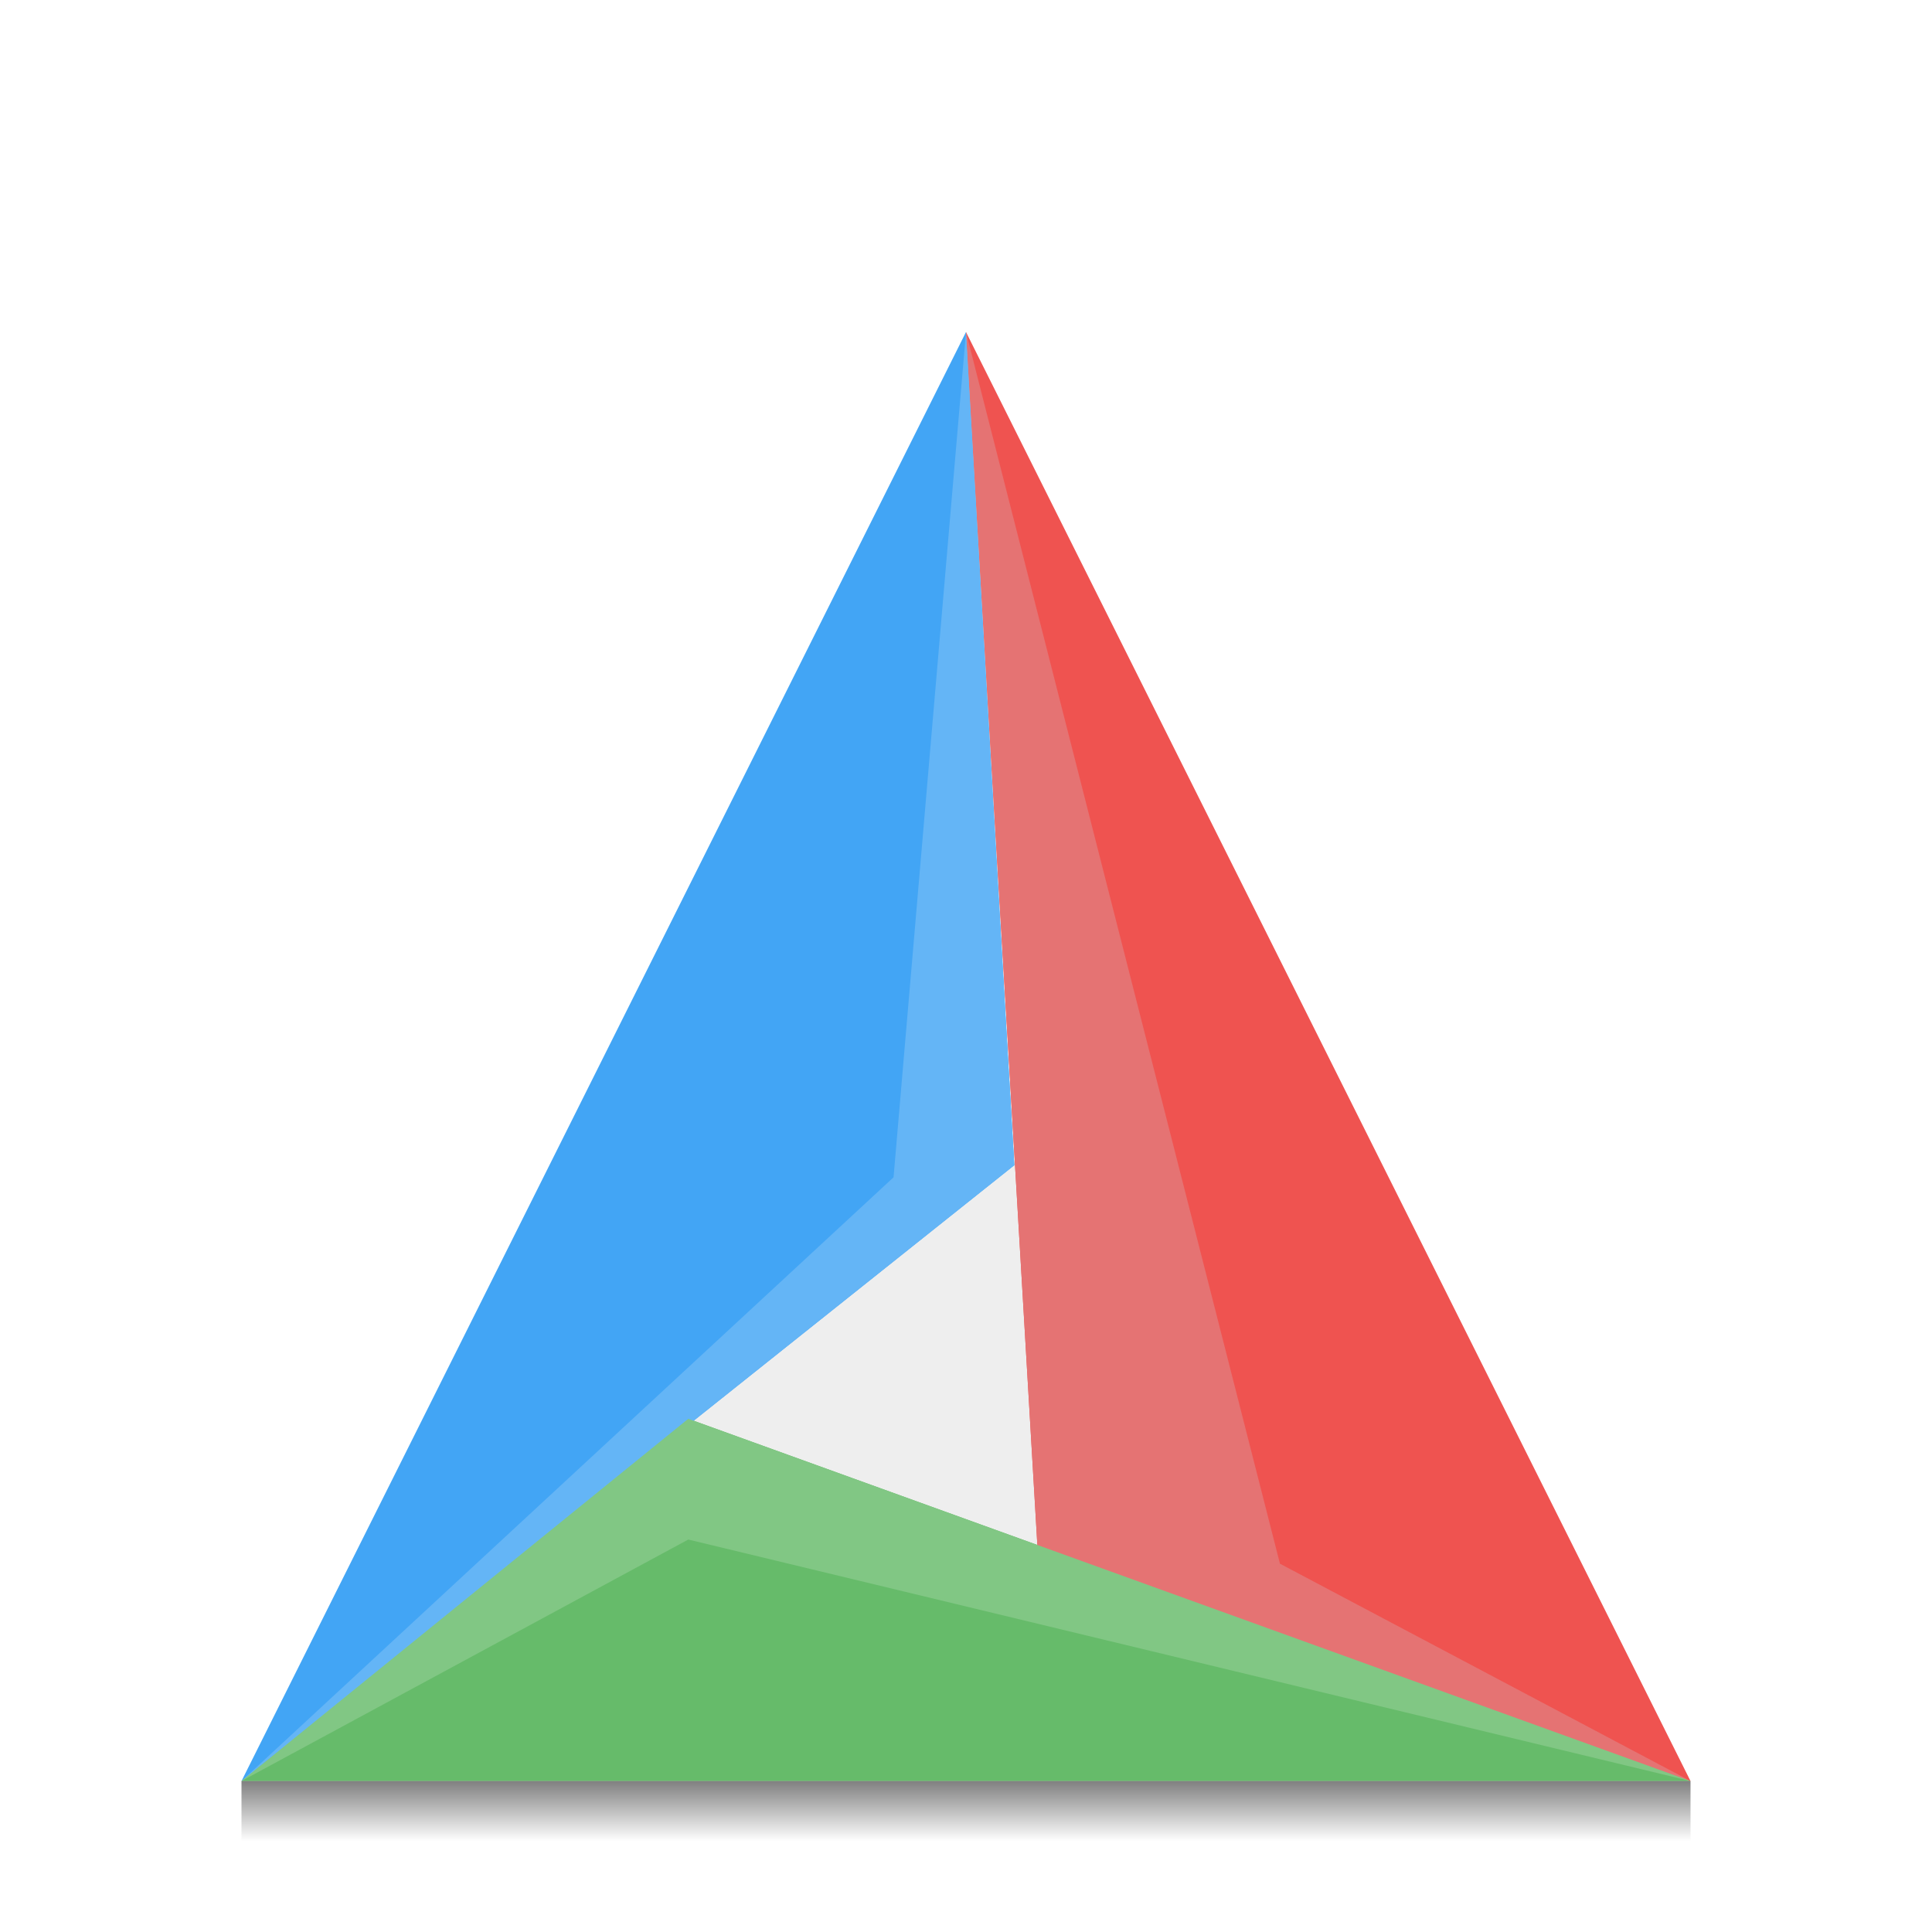
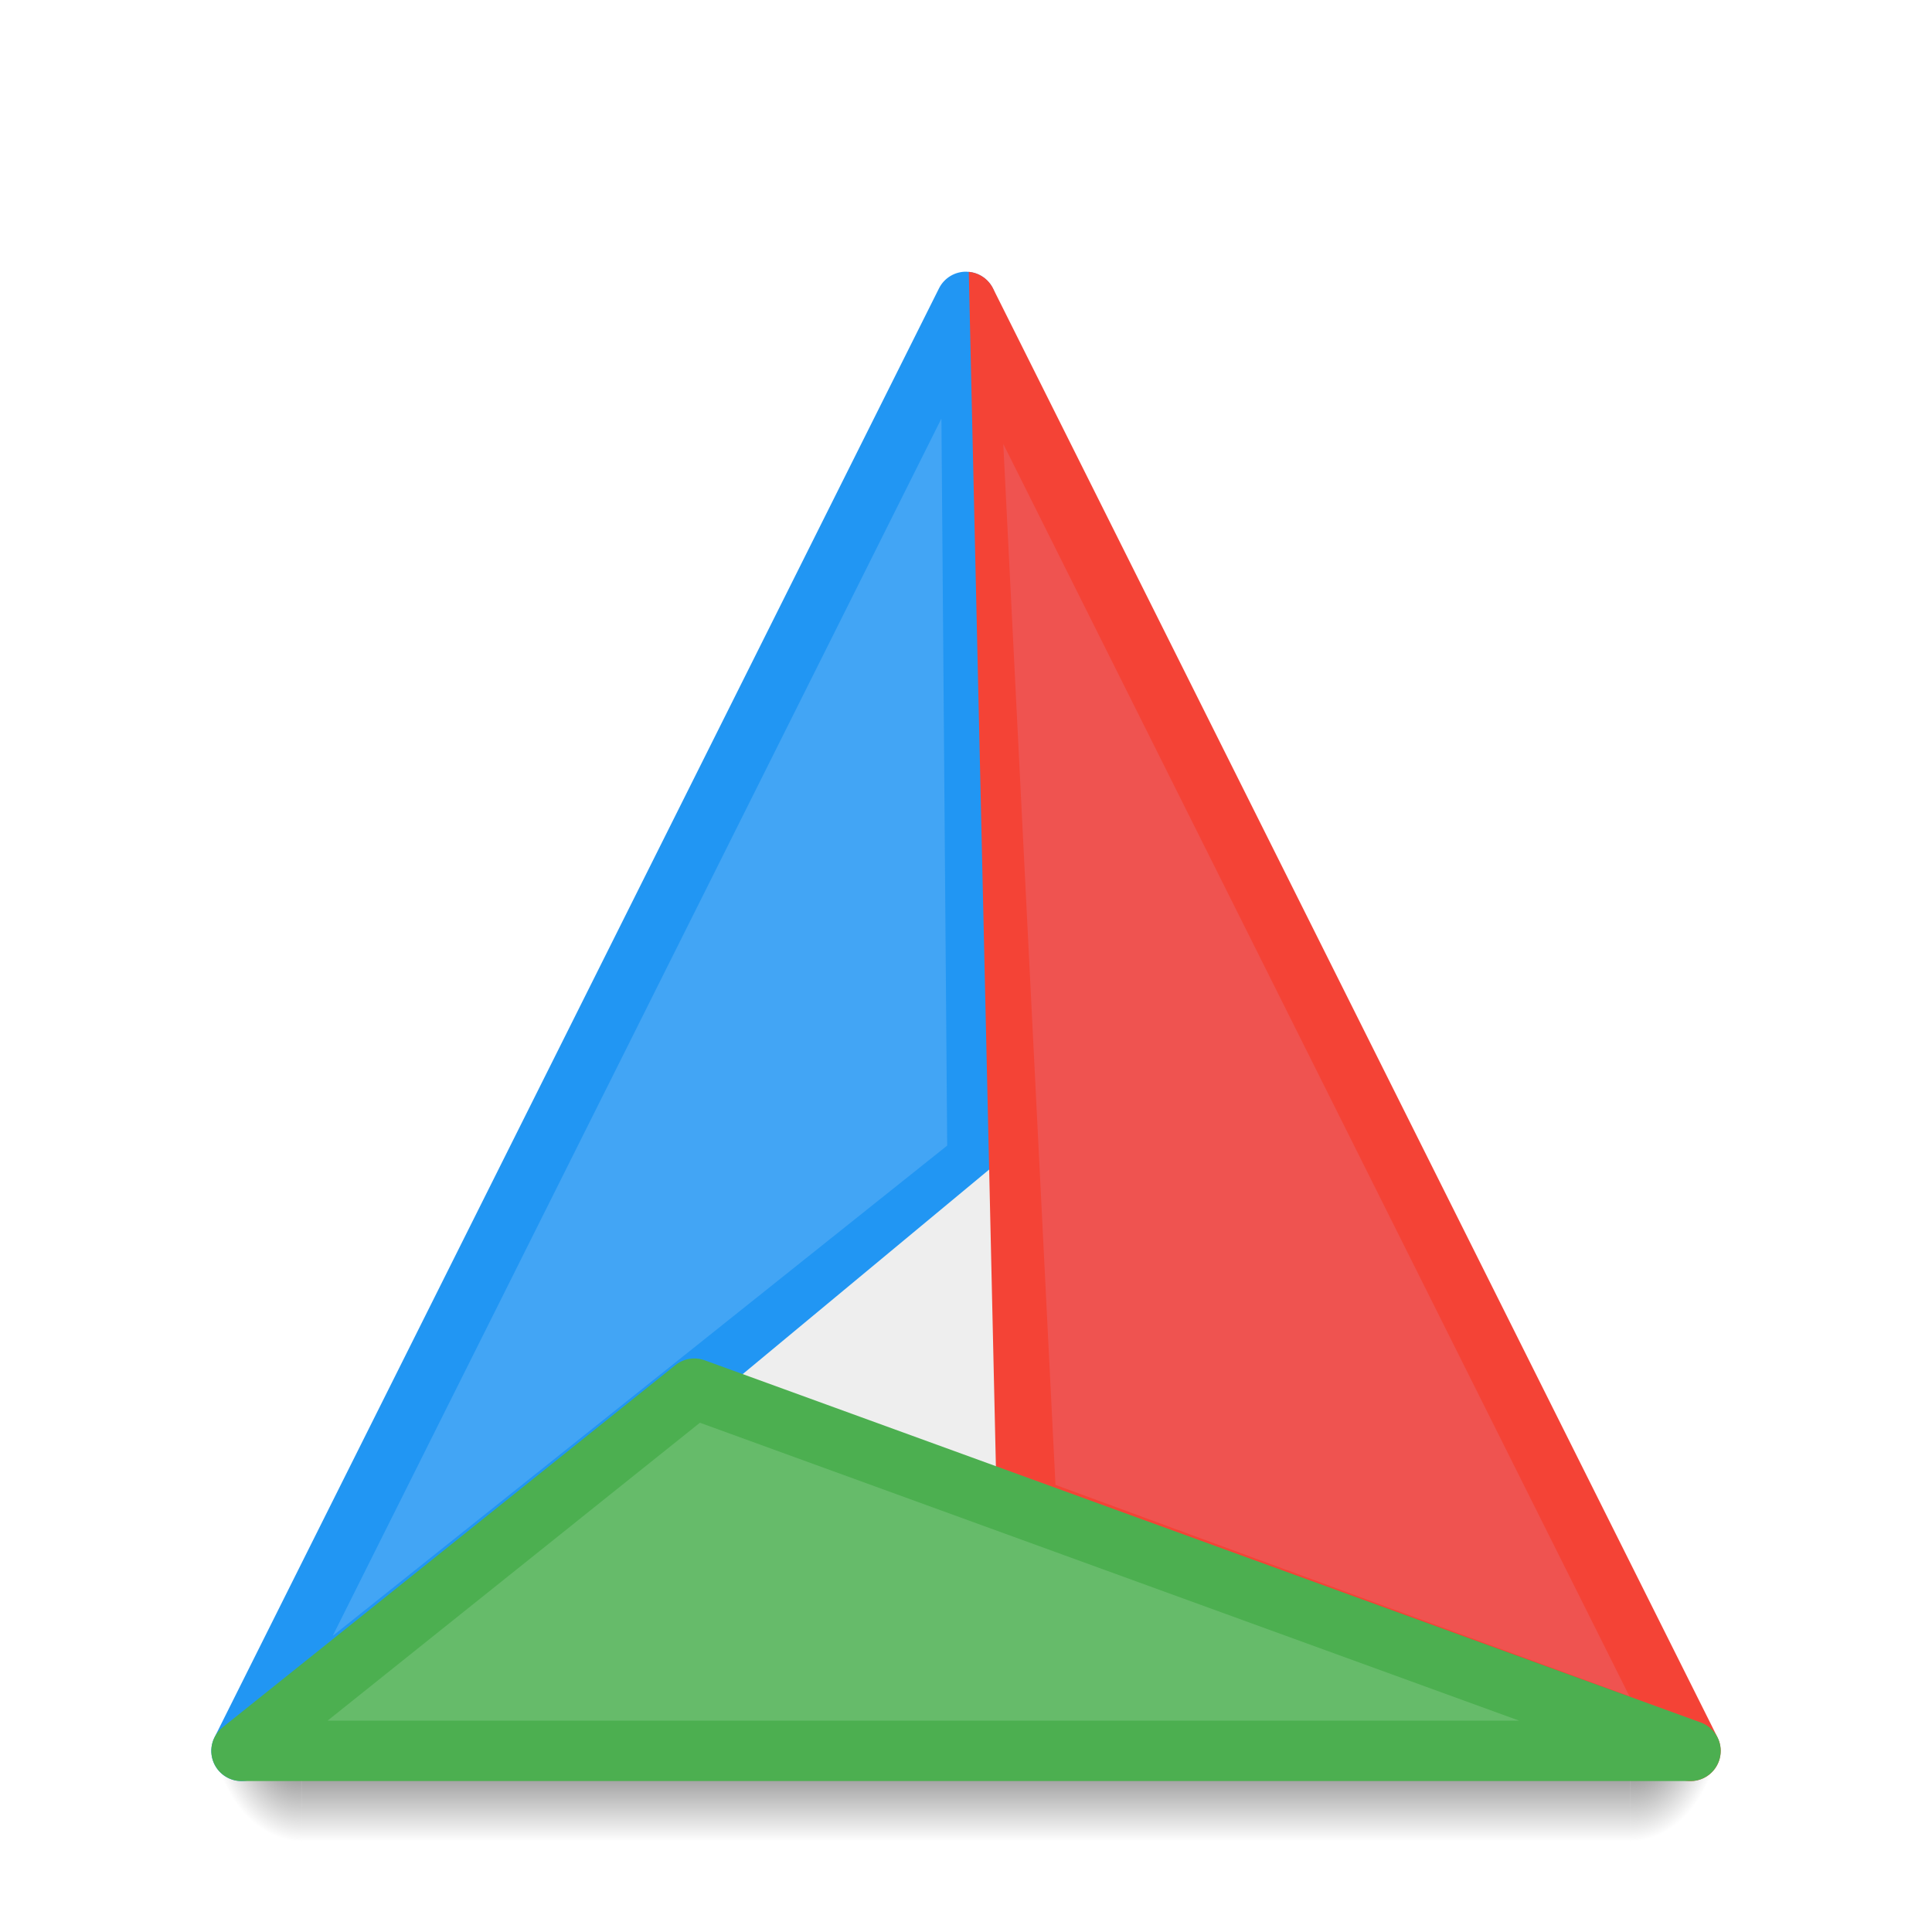
<svg xmlns="http://www.w3.org/2000/svg" xmlns:xlink="http://www.w3.org/1999/xlink" width="64" height="64" viewBox="0 0 64 64" id="svg2" version="1.1">
  <defs id="defs4">
    <linearGradient id="Shadow">
      <stop style="stop-color:#000000;stop-opacity:1;" offset="0" id="stop4186" />
      <stop style="stop-color:#000000;stop-opacity:0;" offset="1" id="stop4188" />
    </linearGradient>
    <style id="current-color-scheme" type="text/css">
      .ColorScheme-Text {
        color:#4d4d4d;
      }
      </style>
-     <linearGradient gradientUnits="userSpaceOnUse" y2="1051.362" x2="16" y1="1049.362" x1="16" id="linearGradient4318" xlink:href="#Shadow" />
+     <radialGradient r="1.5" fy="42.5" fx="4" cy="42.5" cx="4" gradientTransform="matrix(-2,-2.9351788e-6,3.9135795e-6,-2.666663,17.99984,170.3333)" gradientUnits="userSpaceOnUse" id="radialGradient4259-3" xlink:href="#Shadow" />
+     <linearGradient y2="46" x2="24" y1="42" x1="24" gradientTransform="translate(9,1073.52)" gradientUnits="userSpaceOnUse" id="linearGradient4257-6" xlink:href="#Shadow" />
+     <radialGradient r="1.5" fy="42.5" fx="44" cy="42.5" cx="44" gradientTransform="matrix(-5.6193702e-6,2.666663,-2,-4.2145185e-6,139.0003,-60.333)" gradientUnits="userSpaceOnUse" id="radialGradient4255-9" xlink:href="#Shadow" />
  </defs>
  <g id="layer1" transform="translate(0,-1058.52)">
-     <g transform="matrix(2,0,0,2,0,-983.2048)" id="layer1-8">
-       <path id="path4229" d="m 17.2,1046.962 -7.2,-2.6 7.2,-6 z" style="fill:#eeeeee;fill-opacity:1;fill-rule:evenodd;stroke:none;stroke-width:1px;stroke-linecap:butt;stroke-linejoin:miter;stroke-opacity:1" />
-       <path id="path4217" d="m 4,1050.362 7.4,-6 16.6,6 z" style="fill:#66bb6a;fill-opacity:1;fill-rule:evenodd;stroke:none;stroke-width:1px;stroke-linecap:butt;stroke-linejoin:miter;stroke-opacity:1" />
-       <path id="path4219" d="m 4,1050.362 12.8,-10.2 -0.8,-13.8 z" style="fill:#42a5f5;fill-opacity:1;fill-rule:evenodd;stroke:none;stroke-width:1px;stroke-linecap:butt;stroke-linejoin:miter;stroke-opacity:1" />
-       <path id="path4221" d="m 28,1050.362 -10.8,-3.6 -1.2,-20.4 z" style="fill:#ef5350;fill-opacity:1;fill-rule:evenodd;stroke:none;stroke-width:1px;stroke-linecap:butt;stroke-linejoin:miter;stroke-opacity:1" />
-       <path id="path4223" d="m 28,1050.362 -6.8,-3.6 -5.2,-20.4 1.2,20.4 z" style="fill:#e57373;fill-opacity:1;fill-rule:evenodd;stroke:none;stroke-width:1px;stroke-linecap:butt;stroke-linejoin:miter;stroke-opacity:1" />
-       <path id="path4225" d="m 4,1050.362 10.8,-10 1.2,-14 0.8,13.8 z" style="fill:#64b5f6;fill-opacity:1;fill-rule:evenodd;stroke:none;stroke-width:1px;stroke-linecap:butt;stroke-linejoin:miter;stroke-opacity:1" />
-       <path id="path4227" d="m 4,1050.362 7.4,-6 16.6,6 -16.6,-4 z" style="fill:#81c784;fill-opacity:1;fill-rule:evenodd;stroke:none;stroke-width:1px;stroke-linecap:butt;stroke-linejoin:miter;stroke-opacity:1" />
-       <rect y="1050.362" x="4" height="1" width="24" id="rect4183" style="opacity:1;fill:url(#linearGradient4318);fill-opacity:1;stroke:none;stroke-width:2;stroke-linecap:butt;stroke-linejoin:round;stroke-miterlimit:4;stroke-dasharray:none;stroke-opacity:1" />
-     </g>
+     <path style="opacity:0.7;fill:url(#linearGradient4257-6);fill-opacity:1;stroke:none;stroke-width:2;stroke-linecap:butt;stroke-linejoin:round;stroke-miterlimit:4;stroke-dasharray:none;stroke-opacity:1" d="m 10,1115.52 0,4 44,0 0,-4 z" id="path4251-6" />
+     <path style="opacity:0.7;fill:url(#radialGradient4259-3);fill-opacity:1;stroke:none;stroke-width:2;stroke-linecap:butt;stroke-linejoin:round;stroke-miterlimit:4;stroke-dasharray:none;stroke-opacity:1" d="M 7 58 L 7 59 C 7 60.108 7.892 61 9 61 L 10 61 L 10 58 L 7 58 z " transform="translate(0,1058.52)" id="path4253-0-3" />
+     <path style="opacity:0.7;fill:url(#radialGradient4255-9);fill-opacity:1;stroke:none;stroke-width:2;stroke-linecap:butt;stroke-linejoin:round;stroke-miterlimit:4;stroke-dasharray:none;stroke-opacity:1" d="M 54 58 L 54 61 L 55 61 C 56.108 61 57 60.108 57 59 L 57 58 L 54 58 z " transform="translate(0,1058.52)" id="path4249-1-1" />
+     <path style="fill:#eeeeee;fill-rule:evenodd;stroke:none;stroke-width:1px;stroke-linecap:butt;stroke-linejoin:miter;stroke-opacity:1;fill-opacity:1" d="m 35,1110.52 0,-14 -7,0 -7,9 z" id="path4188" />
+     <path style="color:#000000;font-style:normal;font-variant:normal;font-weight:normal;font-stretch:normal;font-size:medium;line-height:normal;font-family:sans-serif;text-indent:0;text-align:start;text-decoration:none;text-decoration-line:none;text-decoration-style:solid;text-decoration-color:#000000;letter-spacing:normal;word-spacing:normal;text-transform:none;direction:ltr;block-progression:tb;writing-mode:lr-tb;baseline-shift:baseline;text-anchor:start;white-space:normal;clip-rule:nonzero;display:inline;overflow:visible;visibility:visible;opacity:1;isolation:auto;mix-blend-mode:normal;color-interpolation:sRGB;color-interpolation-filters:linearRGB;solid-color:#000000;solid-opacity:1;fill:#2196f3;fill-opacity:1;fill-rule:evenodd;stroke:none;stroke-width:2;stroke-linecap:round;stroke-linejoin:round;stroke-miterlimit:4;stroke-dasharray:none;stroke-dashoffset:0;stroke-opacity:1;color-rendering:auto;image-rendering:auto;shape-rendering:auto;text-rendering:auto;enable-background:accumulate" d="m 32.021,1067.52 a 1,1 0 0 0 -0.916,0.553 l -24,48 a 1,1 0 0 0 1.533,1.217 l 25.301,-21 a 1,1 0 0 0 0.359,-0.818 l -1.301,-27 a 1,1 0 0 0 -0.977,-0.951 z" id="path4172" />
+     <path style="color:#000000;font-style:normal;font-variant:normal;font-weight:normal;font-stretch:normal;font-size:medium;line-height:normal;font-family:sans-serif;text-indent:0;text-align:start;text-decoration:none;text-decoration-line:none;text-decoration-style:solid;text-decoration-color:#000000;letter-spacing:normal;word-spacing:normal;text-transform:none;direction:ltr;block-progression:tb;writing-mode:lr-tb;baseline-shift:baseline;text-anchor:start;white-space:normal;clip-rule:nonzero;display:inline;overflow:visible;visibility:visible;opacity:1;isolation:auto;mix-blend-mode:normal;color-interpolation:sRGB;color-interpolation-filters:linearRGB;solid-color:#000000;solid-opacity:1;fill:#42a5f5;fill-opacity:1;fill-rule:evenodd;stroke:none;stroke-width:2;stroke-linecap:round;stroke-linejoin:round;stroke-miterlimit:4;stroke-dasharray:none;stroke-dashoffset:0;stroke-opacity:1;color-rendering:auto;image-rendering:auto;shape-rendering:auto;text-rendering:auto;enable-background:accumulate" d="m 31.186,1072.385 0.191,24.084 -20.356,16.242 z" id="path4156" />
+     <path style="color:#000000;font-style:normal;font-variant:normal;font-weight:normal;font-stretch:normal;font-size:medium;line-height:normal;font-family:sans-serif;text-indent:0;text-align:start;text-decoration:none;text-decoration-line:none;text-decoration-style:solid;text-decoration-color:#000000;letter-spacing:normal;word-spacing:normal;text-transform:none;direction:ltr;block-progression:tb;writing-mode:lr-tb;baseline-shift:baseline;text-anchor:start;white-space:normal;clip-rule:nonzero;display:inline;overflow:visible;visibility:visible;opacity:1;isolation:auto;mix-blend-mode:normal;color-interpolation:sRGB;color-interpolation-filters:linearRGB;solid-color:#000000;solid-opacity:1;fill:#f44336;fill-opacity:1;fill-rule:evenodd;stroke:none;stroke-width:2;stroke-linecap:round;stroke-linejoin:round;stroke-miterlimit:4;stroke-dasharray:none;stroke-dashoffset:0;stroke-opacity:1;color-rendering:auto;image-rendering:auto;shape-rendering:auto;text-rendering:auto;enable-background:accumulate" d="M 32.092 9.006 L 33 49 L 32.947 48.875 L 33.002 49.949 A 1 1 0 0 0 33.654 50.838 L 55.654 58.938 A 1 1 0 0 0 56.895 57.553 L 32.895 9.553 A 1 1 0 0 0 32.092 9.006 z " transform="translate(0,1058.52)" id="path4180" />
+     <path style="color:#000000;font-style:normal;font-variant:normal;font-weight:normal;font-stretch:normal;font-size:medium;line-height:normal;font-family:sans-serif;text-indent:0;text-align:start;text-decoration:none;text-decoration-line:none;text-decoration-style:solid;text-decoration-color:#000000;letter-spacing:normal;word-spacing:normal;text-transform:none;direction:ltr;block-progression:tb;writing-mode:lr-tb;baseline-shift:baseline;text-anchor:start;white-space:normal;clip-rule:nonzero;display:inline;overflow:visible;visibility:visible;opacity:1;isolation:auto;mix-blend-mode:normal;color-interpolation:sRGB;color-interpolation-filters:linearRGB;solid-color:#000000;solid-opacity:1;fill:#ef5350;fill-opacity:1;fill-rule:evenodd;stroke:none;stroke-width:2;stroke-linecap:round;stroke-linejoin:round;stroke-miterlimit:4;stroke-dasharray:none;stroke-dashoffset:0;stroke-opacity:1;color-rendering:auto;image-rendering:auto;shape-rendering:auto;text-rendering:auto;enable-background:accumulate" d="m 33.236,1073.228 20.74,41.48 -19.012,-7 -1.729,-34.48 z" id="path4158" />
+     <path style="color:#000000;font-style:normal;font-variant:normal;font-weight:normal;font-stretch:normal;font-size:medium;line-height:normal;font-family:sans-serif;text-indent:0;text-align:start;text-decoration:none;text-decoration-line:none;text-decoration-style:solid;text-decoration-color:#000000;letter-spacing:normal;word-spacing:normal;text-transform:none;direction:ltr;block-progression:tb;writing-mode:lr-tb;baseline-shift:baseline;text-anchor:start;white-space:normal;clip-rule:nonzero;display:inline;overflow:visible;visibility:visible;opacity:1;isolation:auto;mix-blend-mode:normal;color-interpolation:sRGB;color-interpolation-filters:linearRGB;solid-color:#000000;solid-opacity:1;fill:#4caf50;fill-opacity:1;fill-rule:evenodd;stroke:none;stroke-width:2;stroke-linecap:round;stroke-linejoin:round;stroke-miterlimit:4;stroke-dasharray:none;stroke-dashoffset:0;stroke-opacity:1;color-rendering:auto;image-rendering:auto;shape-rendering:auto;text-rendering:auto;enable-background:accumulate" d="m 22.95,1103.522 a 1,1 0 0 0 -0.574,0.217 l -15,12 a 1,1 0 0 0 0.625,1.781 l 48.001,0 a 1,1 0 0 0 0.342,-1.939 l -33.001,-12 a 1,1 0 0 0 -0.393,-0.059 z" id="path4176" />
+     <path style="color:#000000;font-style:normal;font-variant:normal;font-weight:normal;font-stretch:normal;font-size:medium;line-height:normal;font-family:sans-serif;text-indent:0;text-align:start;text-decoration:none;text-decoration-line:none;text-decoration-style:solid;text-decoration-color:#000000;letter-spacing:normal;word-spacing:normal;text-transform:none;direction:ltr;block-progression:tb;writing-mode:lr-tb;baseline-shift:baseline;text-anchor:start;white-space:normal;clip-rule:nonzero;display:inline;overflow:visible;visibility:visible;opacity:1;isolation:auto;mix-blend-mode:normal;color-interpolation:sRGB;color-interpolation-filters:linearRGB;solid-color:#000000;solid-opacity:1;fill:#66bb6a;fill-opacity:1;fill-rule:evenodd;stroke:none;stroke-width:2;stroke-linecap:round;stroke-linejoin:round;stroke-miterlimit:4;stroke-dasharray:none;stroke-dashoffset:0;stroke-opacity:1;color-rendering:auto;image-rendering:auto;shape-rendering:auto;text-rendering:auto;enable-background:accumulate" d="m 23.186,1105.65 27.139,9.869 -39.473,0 12.334,-9.869 z" id="path4160" />
  </g>
</svg>
